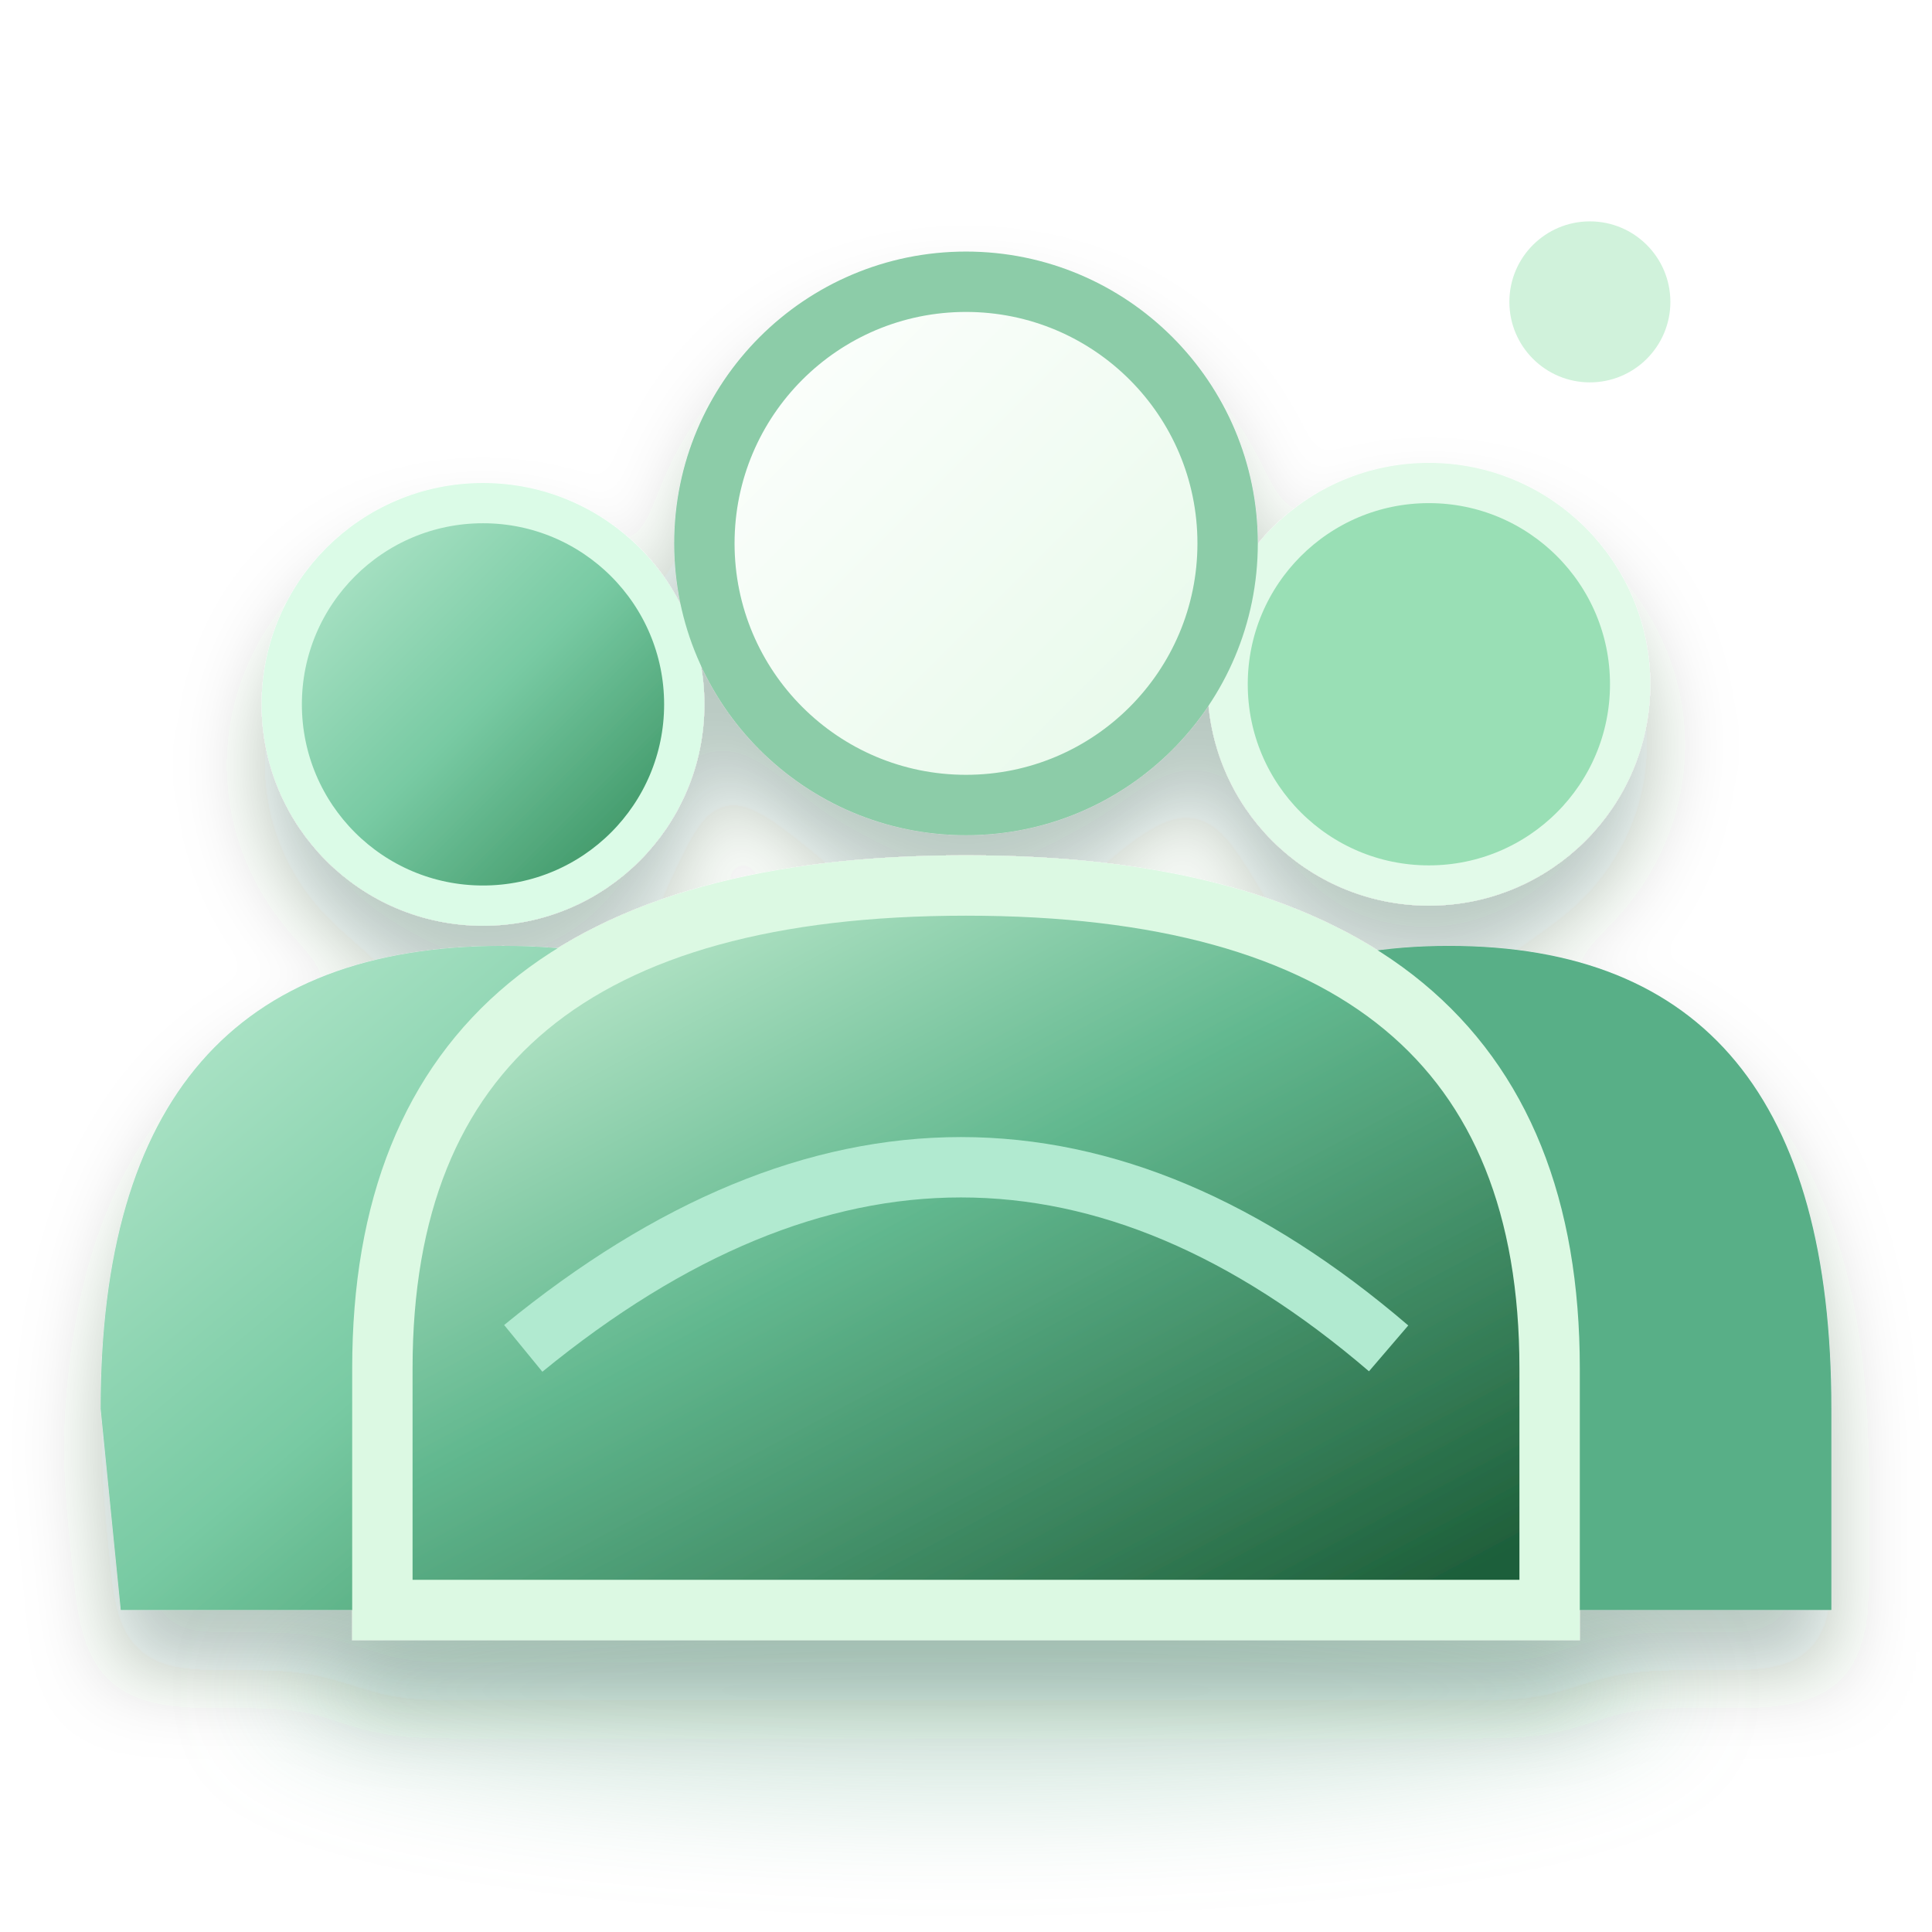
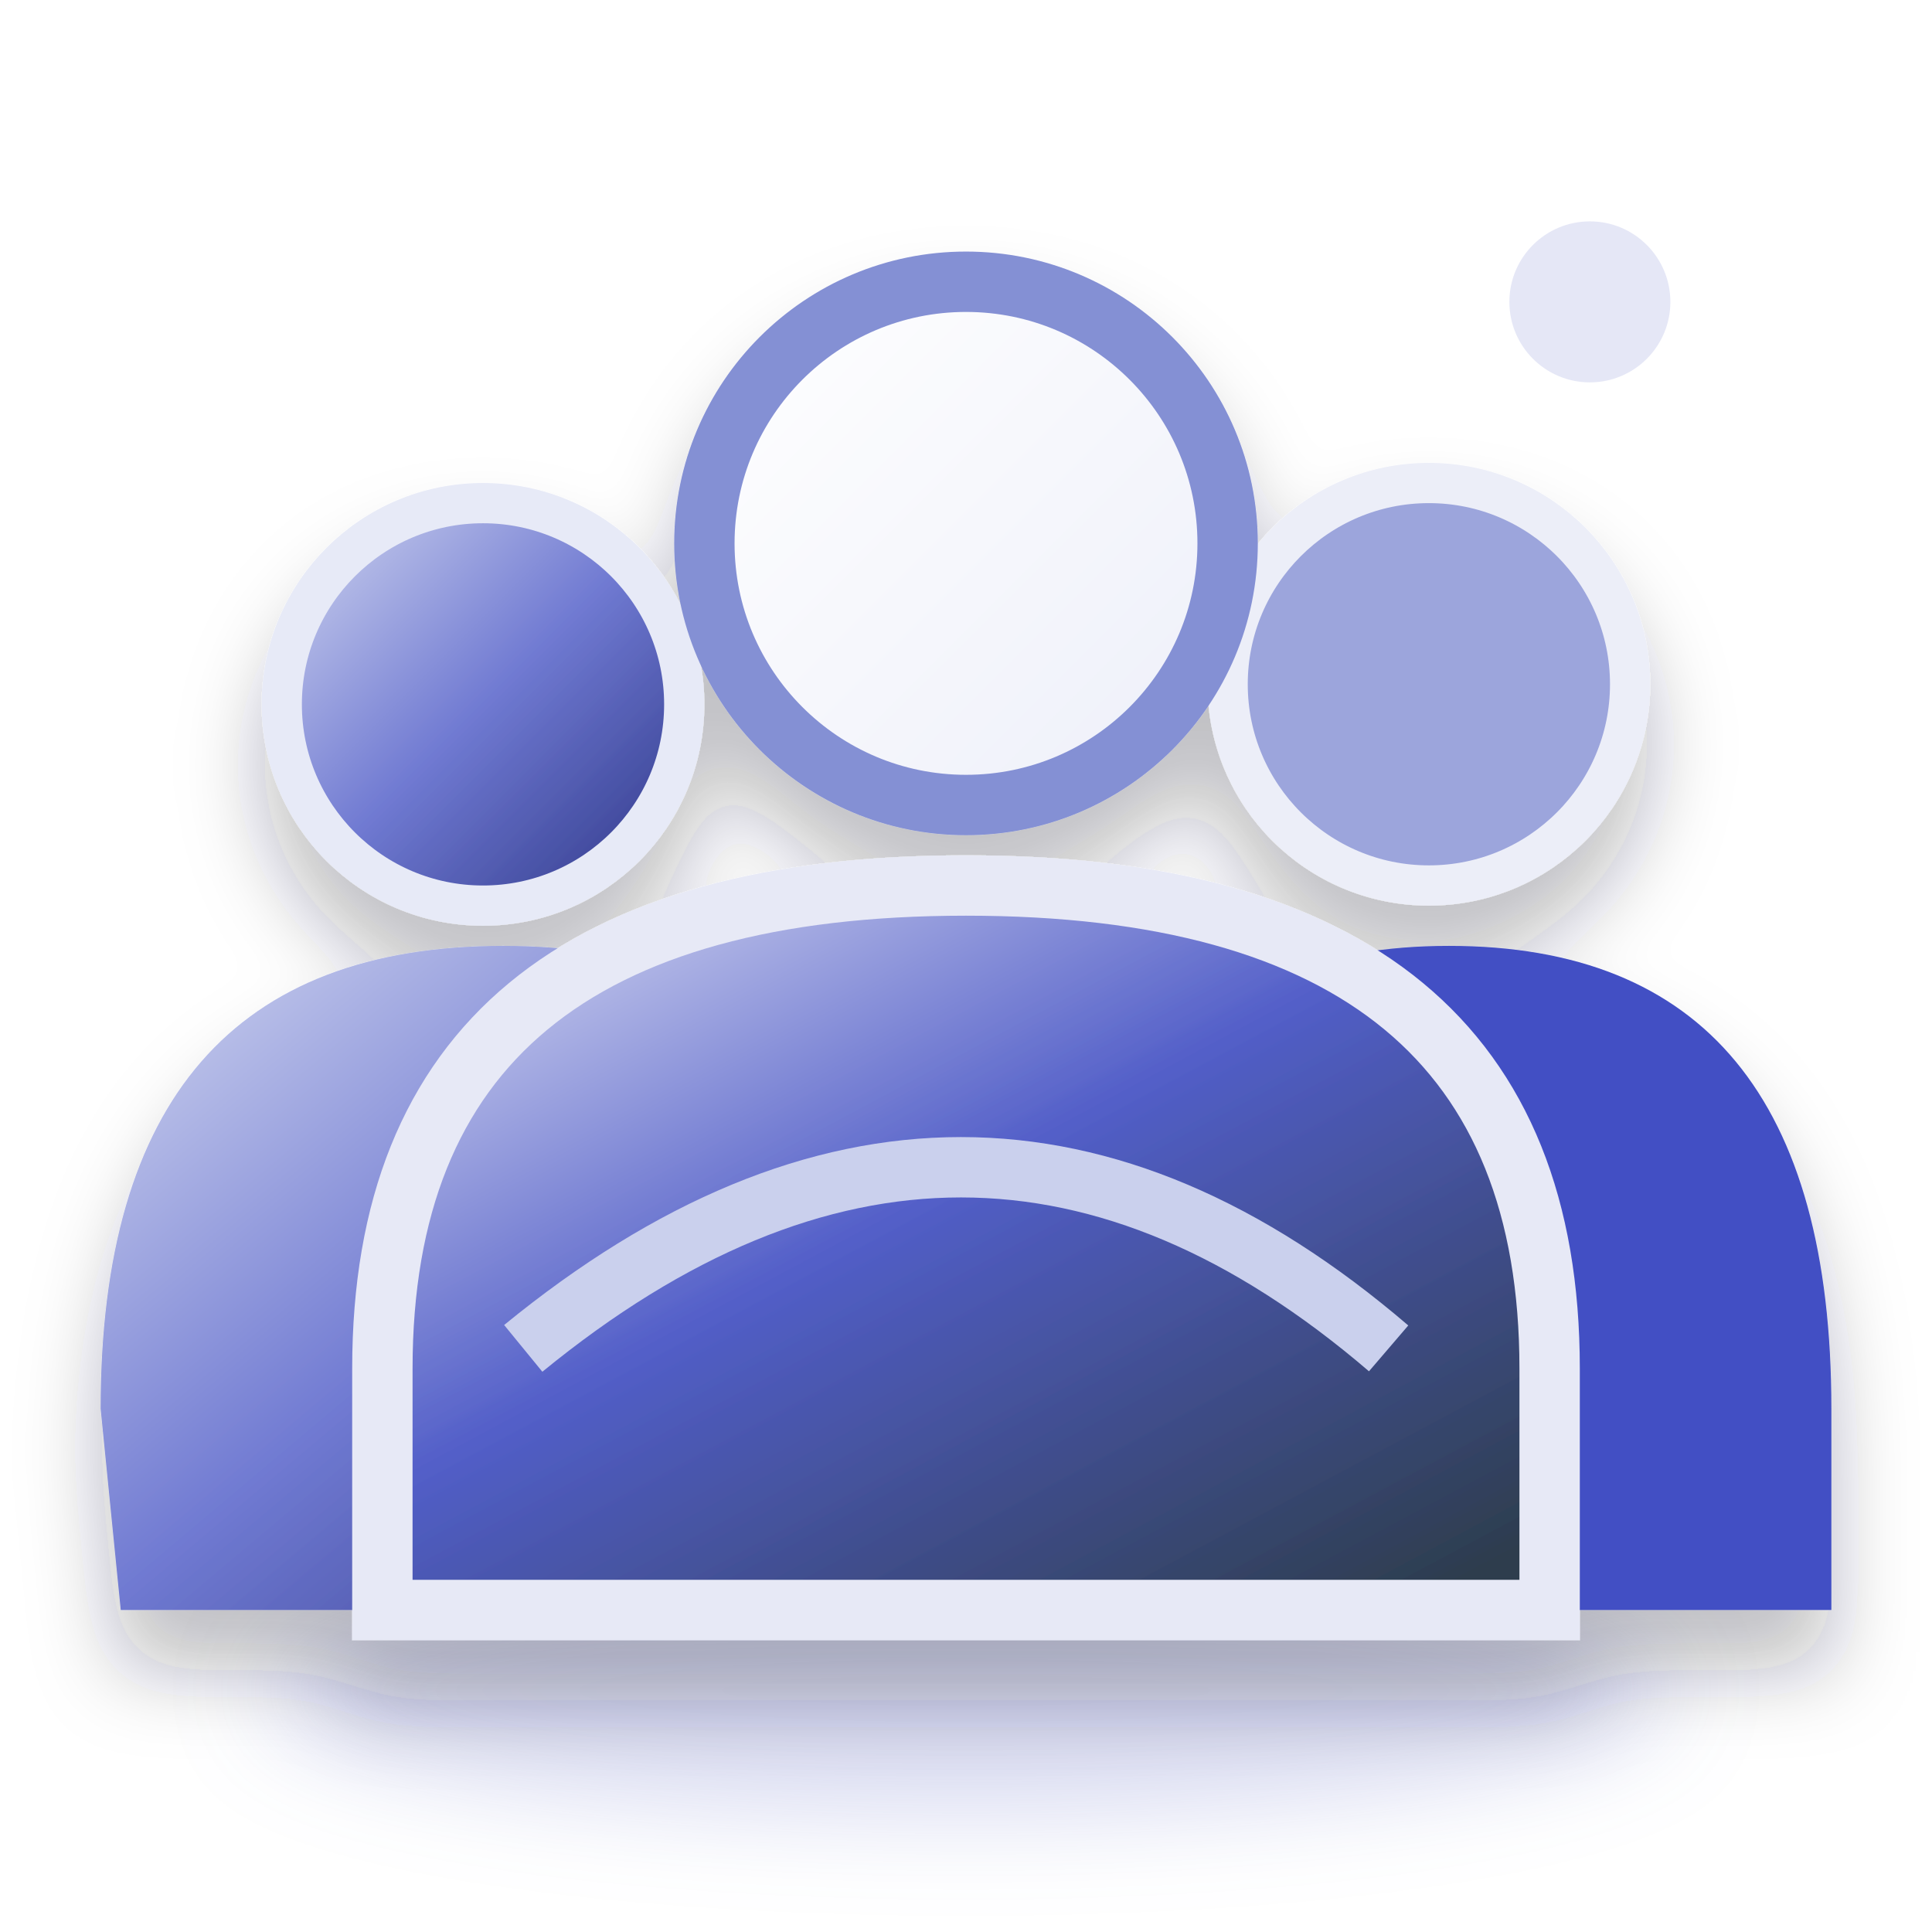
<svg xmlns="http://www.w3.org/2000/svg" viewBox="0 0 96 96">
  <defs>
    <linearGradient id="g" x1="0" y1="0" x2=".87" y2="1">
-       <stop stop-color="#D7F7DE" />
-       <stop offset=".48" stop-color="#62B88F" />
-       <stop offset="1" stop-color="#1E5F3A" />
+       <stop stop-color="#E2E4F5" />
+       <stop offset=".48" stop-color="#525EC8" />
+       <stop offset="1" stop-color="#2D3D4E" />
    </linearGradient>
    <linearGradient id="light" x1="0" y1="0" x2="1" y2="1">
      <stop stop-color="#FFFFFF" />
-       <stop offset="1" stop-color="#E5F9E8" />
+       <stop offset="1" stop-color="#EDEFF9" />
    </linearGradient>
    <linearGradient id="purple" x1="0" y1="0" x2="1" y2="1">
-       <stop stop-color="#BCEBD1" />
-       <stop offset=".5" stop-color="#78CAA3" />
-       <stop offset="1" stop-color="#2A8451" />
+       <stop stop-color="#D3D8F0" />
+       <stop offset=".5" stop-color="#707AD2" />
+       <stop offset="1" stop-color="#2A3384" />
    </linearGradient>
    <filter id="s" x="-.5" y="-.5" width="2" height="2">
      <feGaussianBlur stdDeviation="2.5" />
    </filter>
    <filter id="shadow" x="-.5" y="-.5" width="2" height="2">
-       <feDropShadow dx="0" dy="3" stdDeviation="2" flood-color="#113621" flood-opacity=".28" />
+       <feDropShadow dx="0" dy="3" stdDeviation="2" flood-color="#19232C" flood-opacity=".28" />
    </filter>
  </defs>
-   <ellipse cx="48" cy="84" rx="35" ry="6" opacity=".2" fill="#51A37F" filter="url(#s)" />
+   <ellipse cx="48" cy="84" rx="35" ry="6" opacity=".2" fill="#3B47B9" filter="url(#s)" />
  <g filter="url(#shadow)">
-     <circle cx="24" cy="35" r="10" fill="url(#purple)" stroke="#DBFBE7" stroke-width="2" />
-     <circle cx="71" cy="34" r="10" fill="#99DFB5" stroke="#E2FAE9" stroke-width="2" />
+     <circle cx="24" cy="35" r="10" fill="url(#purple)" stroke="#E7EAF7" stroke-width="2" />
+     <circle cx="71" cy="34" r="10" fill="#9CA5DC" stroke="#ECEEF8" stroke-width="2" />
    <path d="M5 70q0-23 20-23t19 23v10H6Z" fill="url(#purple)" />
-     <path d="M53 80V70q0-23 19-23t19 23v10Z" fill="#58AF87" />
-     <circle cx="48" cy="27" r="13" fill="url(#light)" stroke="#8CCCA8" stroke-width="3" />
-     <path d="M19 80V68q0-24 29-24 29 0 29 24v12Z" fill="url(#g)" stroke="#DCF9E3" stroke-width="3" />
-     <path d="M26 67q22-18 43 0" fill="none" stroke="#B1EAD0" stroke-width="3" />
+     <path d="M53 80V70q0-23 19-23t19 23v10Z" fill="#4350C4" />
+     <circle cx="48" cy="27" r="13" fill="url(#light)" stroke="#8490D4" stroke-width="3" />
+     <path d="M19 80V68q0-24 29-24 29 0 29 24v12Z" fill="url(#g)" stroke="#E7E9F6" stroke-width="3" />
+     <path d="M26 67q22-18 43 0" fill="none" stroke="#CAD0ED" stroke-width="3" />
  </g>
-   <circle cx="79" cy="15" r="4" fill="#D0F2DB" />
+   <circle cx="79" cy="15" r="4" fill="#E5E7F6" />
</svg>
